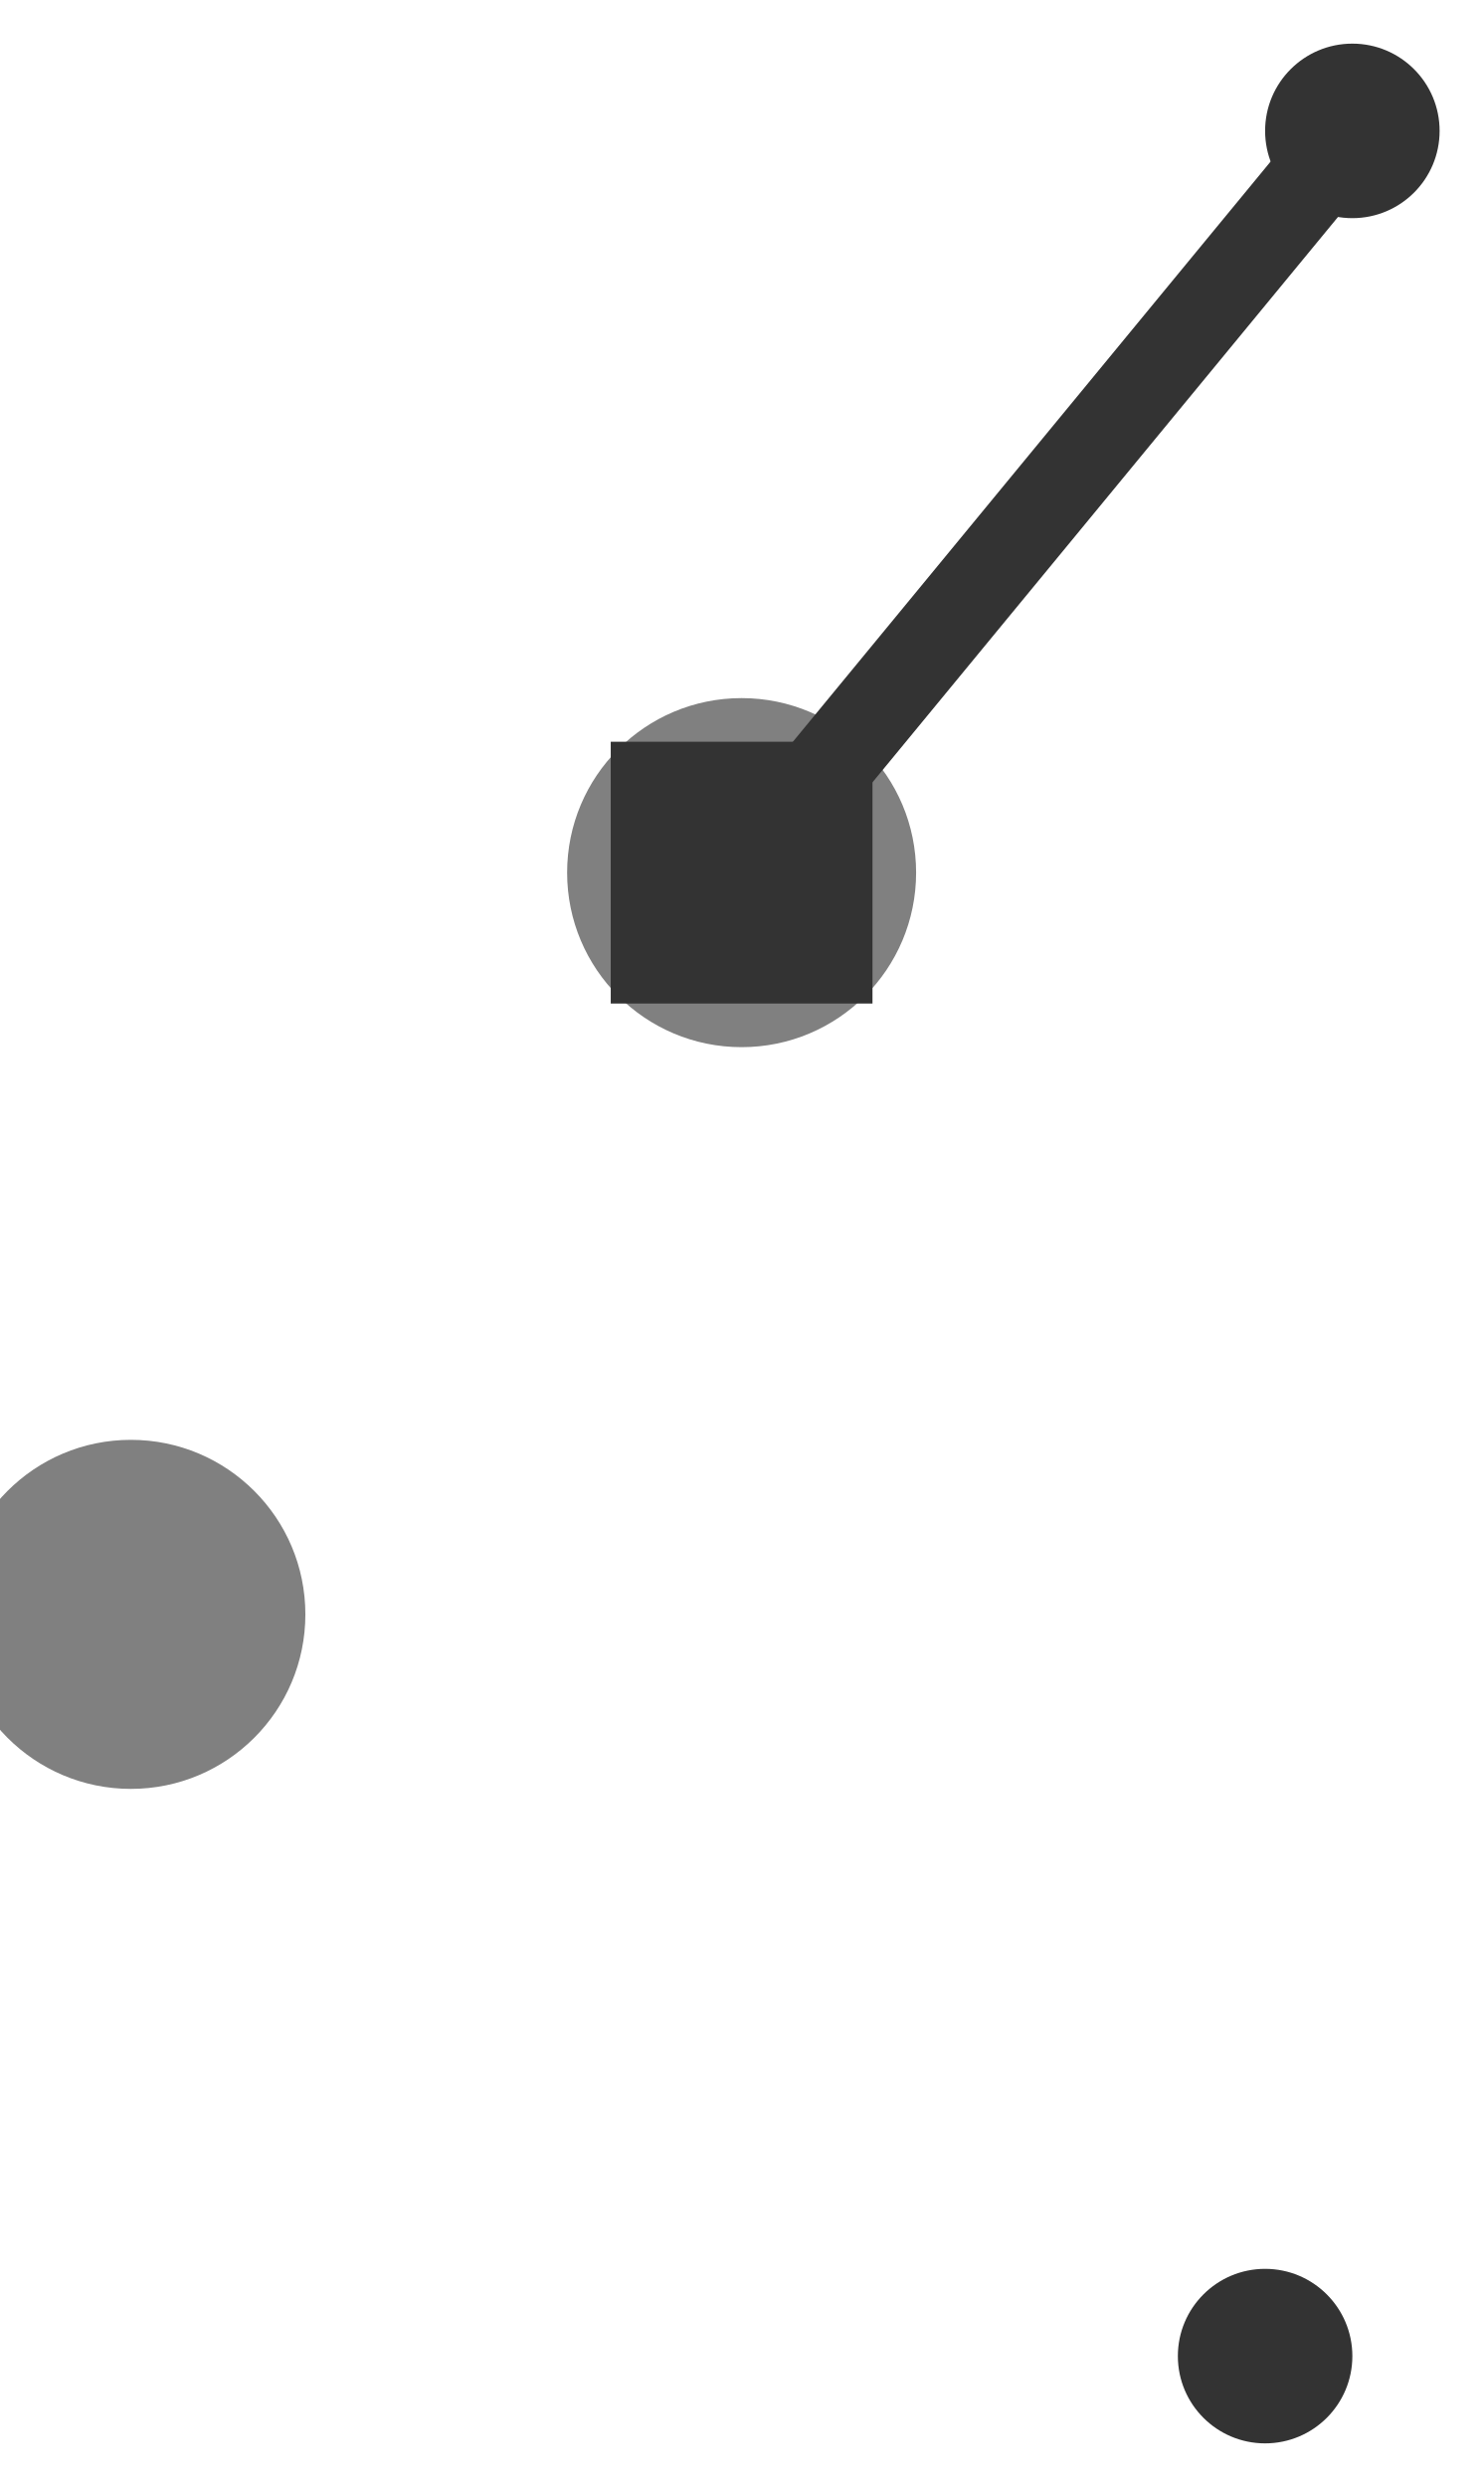
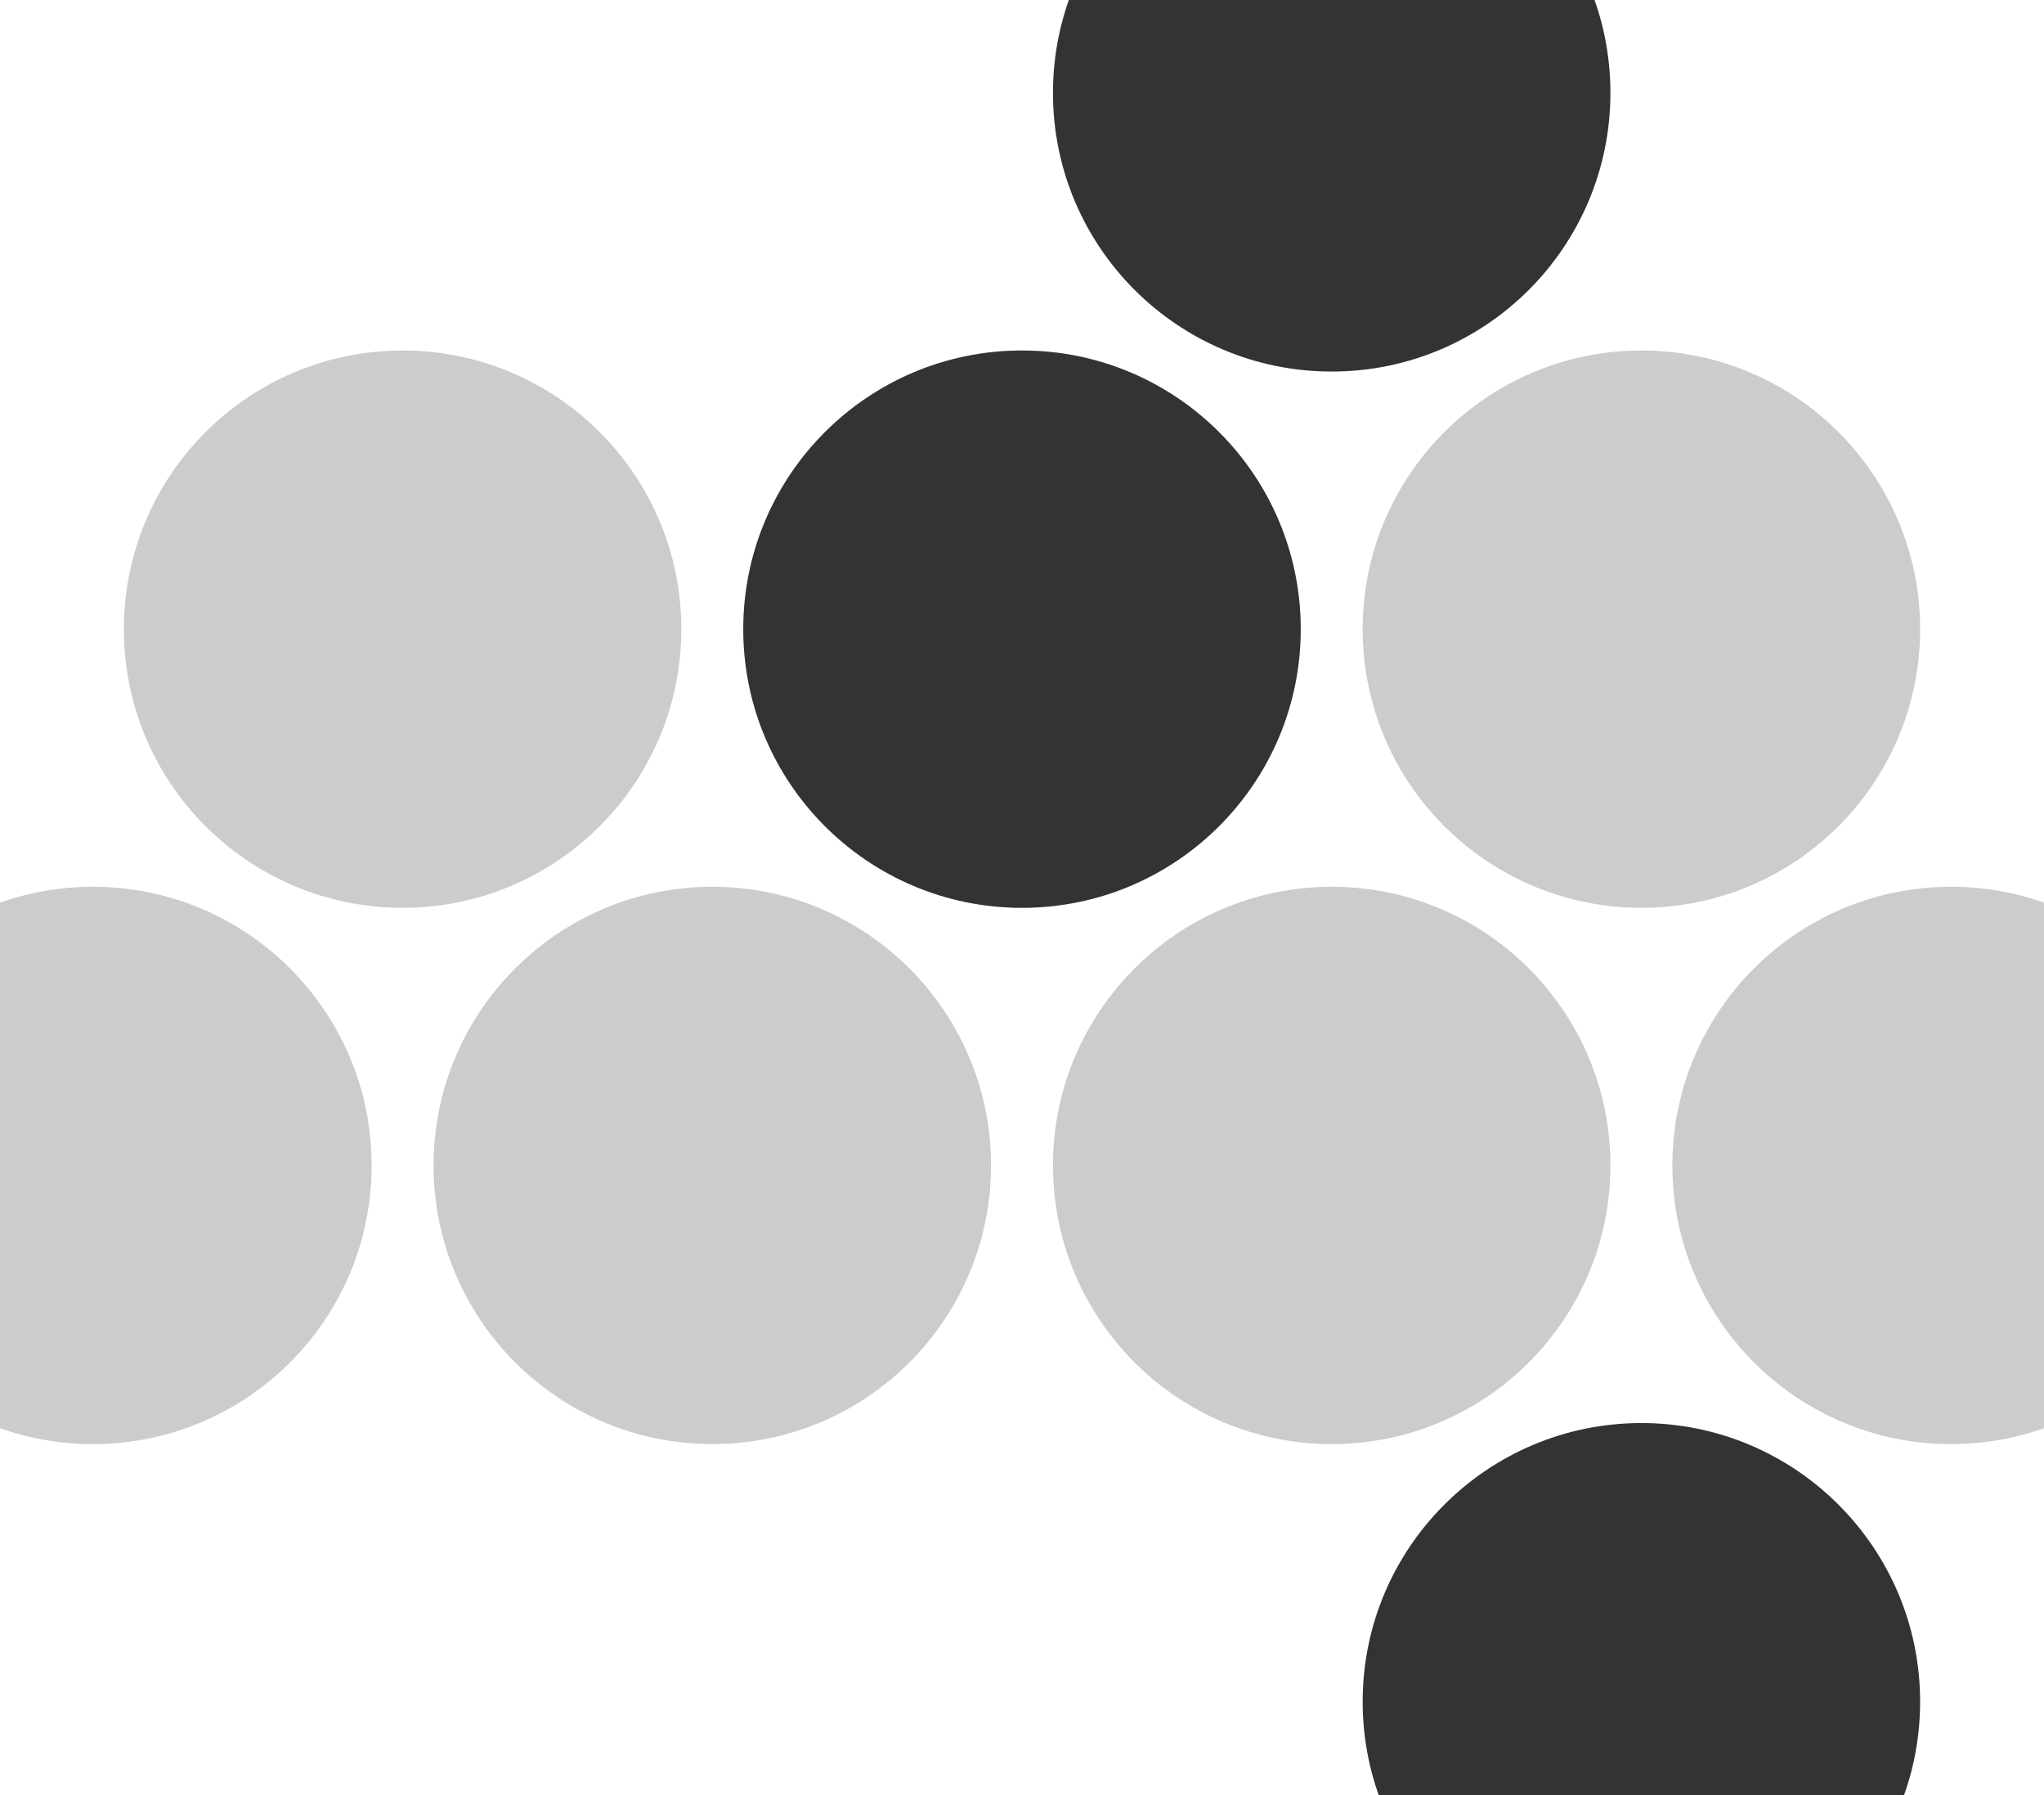
- <svg xmlns="http://www.w3.org/2000/svg" class="chord-icon" width="34.0" height="57.0">
-   <circle cx="3.0" cy="37.0" r="4" fill="gray" />
-   <circle cx="17.0" cy="20.0" r="4" fill="gray" />
-   <circle cx="17.0" cy="20.0" r="2" fill="#333333" />
-   <circle cx="31.0" cy="3.0" r="2" fill="#333333" />
-   <circle cx="29.0" cy="54.0" r="2" fill="#333333" />
-   <rect x="14.0" y="17.0" width="6" height="6" fill="#333333" />
-   <line x1="17.0" y1="20.0" x2="31.0" y2="3.0" stroke="#333333" stroke-width="2" />
+ <svg xmlns="http://www.w3.org/2000/svg" class="chord-icon" viewBox="0 0 660.0 579.615" data-w="660.0" data-h="579.6152422706632">
+   <circle cx="30.0" cy="376.41" r="90" fill="#CCCCCC" />
+   <circle cx="130.0" cy="203.205" r="90" fill="#CCCCCC" />
+   <circle cx="230.0" cy="376.41" r="90" fill="#CCCCCC" />
+   <circle cx="330.0" cy="203.205" r="90" fill="#CCCCCC" />
+   <circle cx="430.0" cy="376.41" r="90" fill="#CCCCCC" />
+   <circle cx="530.0" cy="203.205" r="90" fill="#CCCCCC" />
+   <circle cx="630.0" cy="376.41" r="90" fill="#CCCCCC" />
+   <circle cx="330.0" cy="203.205" r="90" fill="#333333" />
+   <circle cx="430.0" cy="30.0" r="90" fill="#333333" />
+   <circle cx="530.0" cy="549.615" r="90" fill="#333333" />
+   <rect x="330.0" y="203.205" width="0" height="0" fill="#333333" />
+   <line x1="330.0" y1="203.205" x2="430.0" y2="30.0" stroke="#333333" stroke-width="0" />
</svg>
